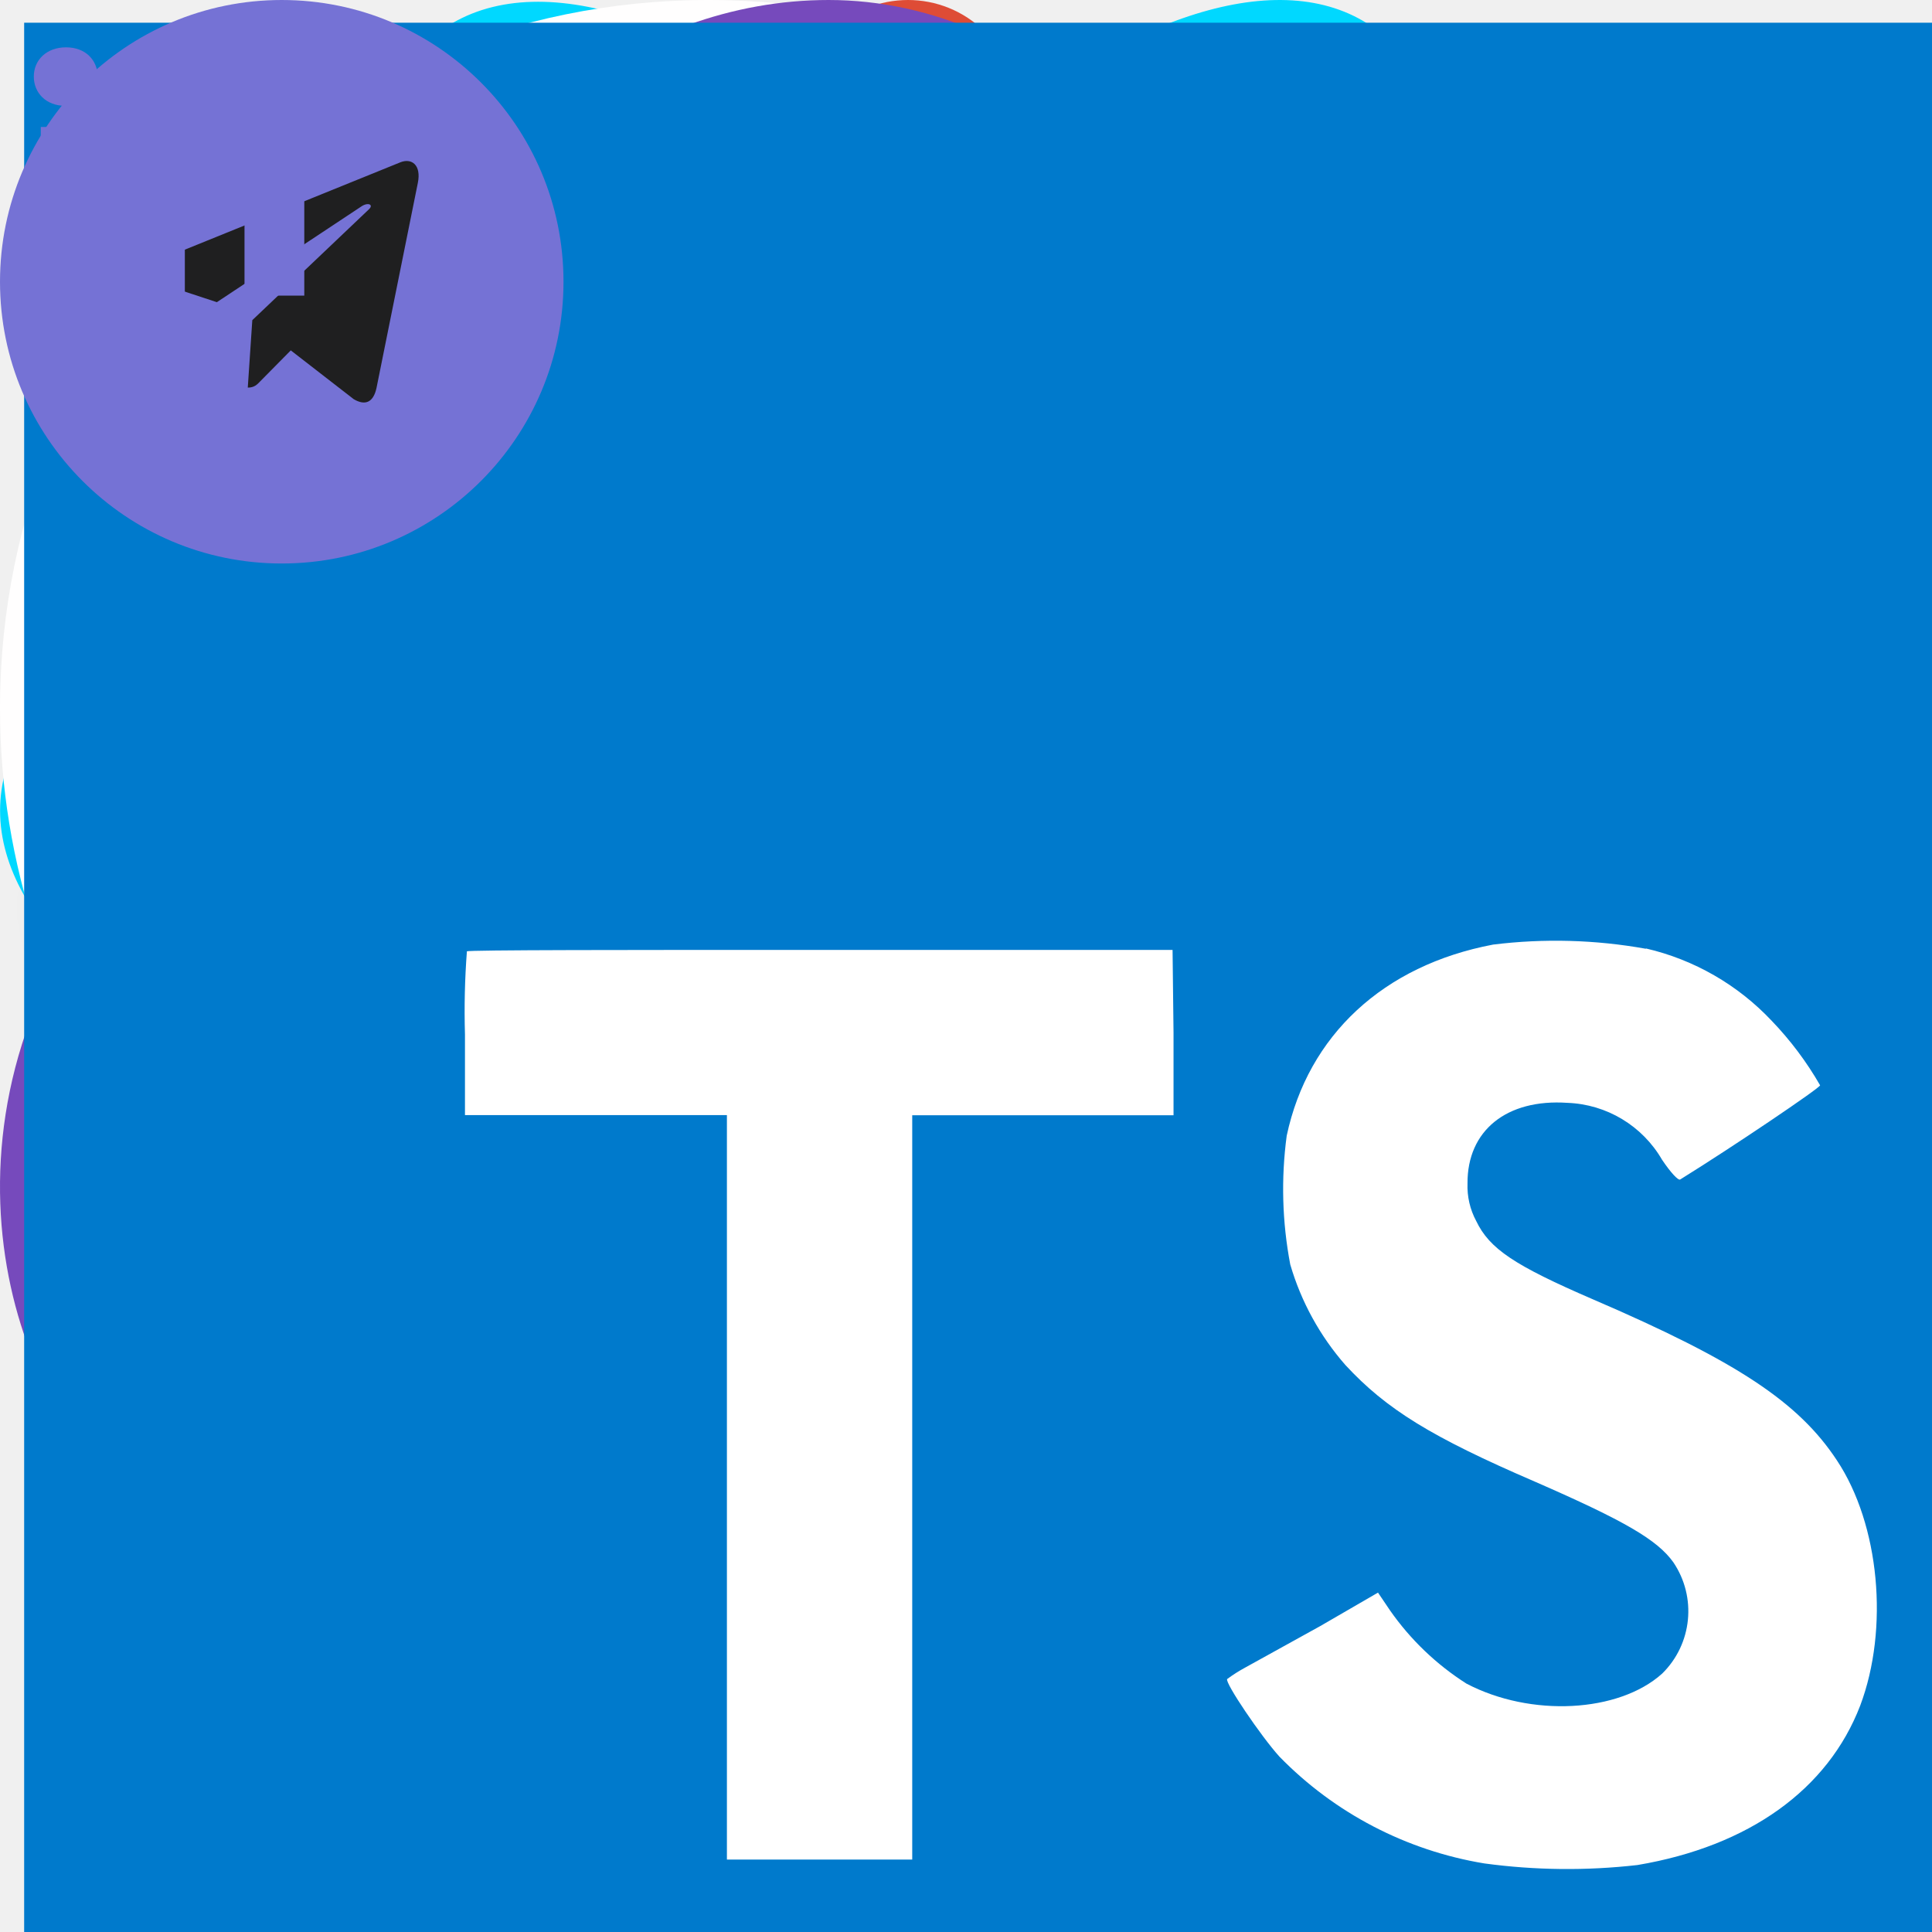
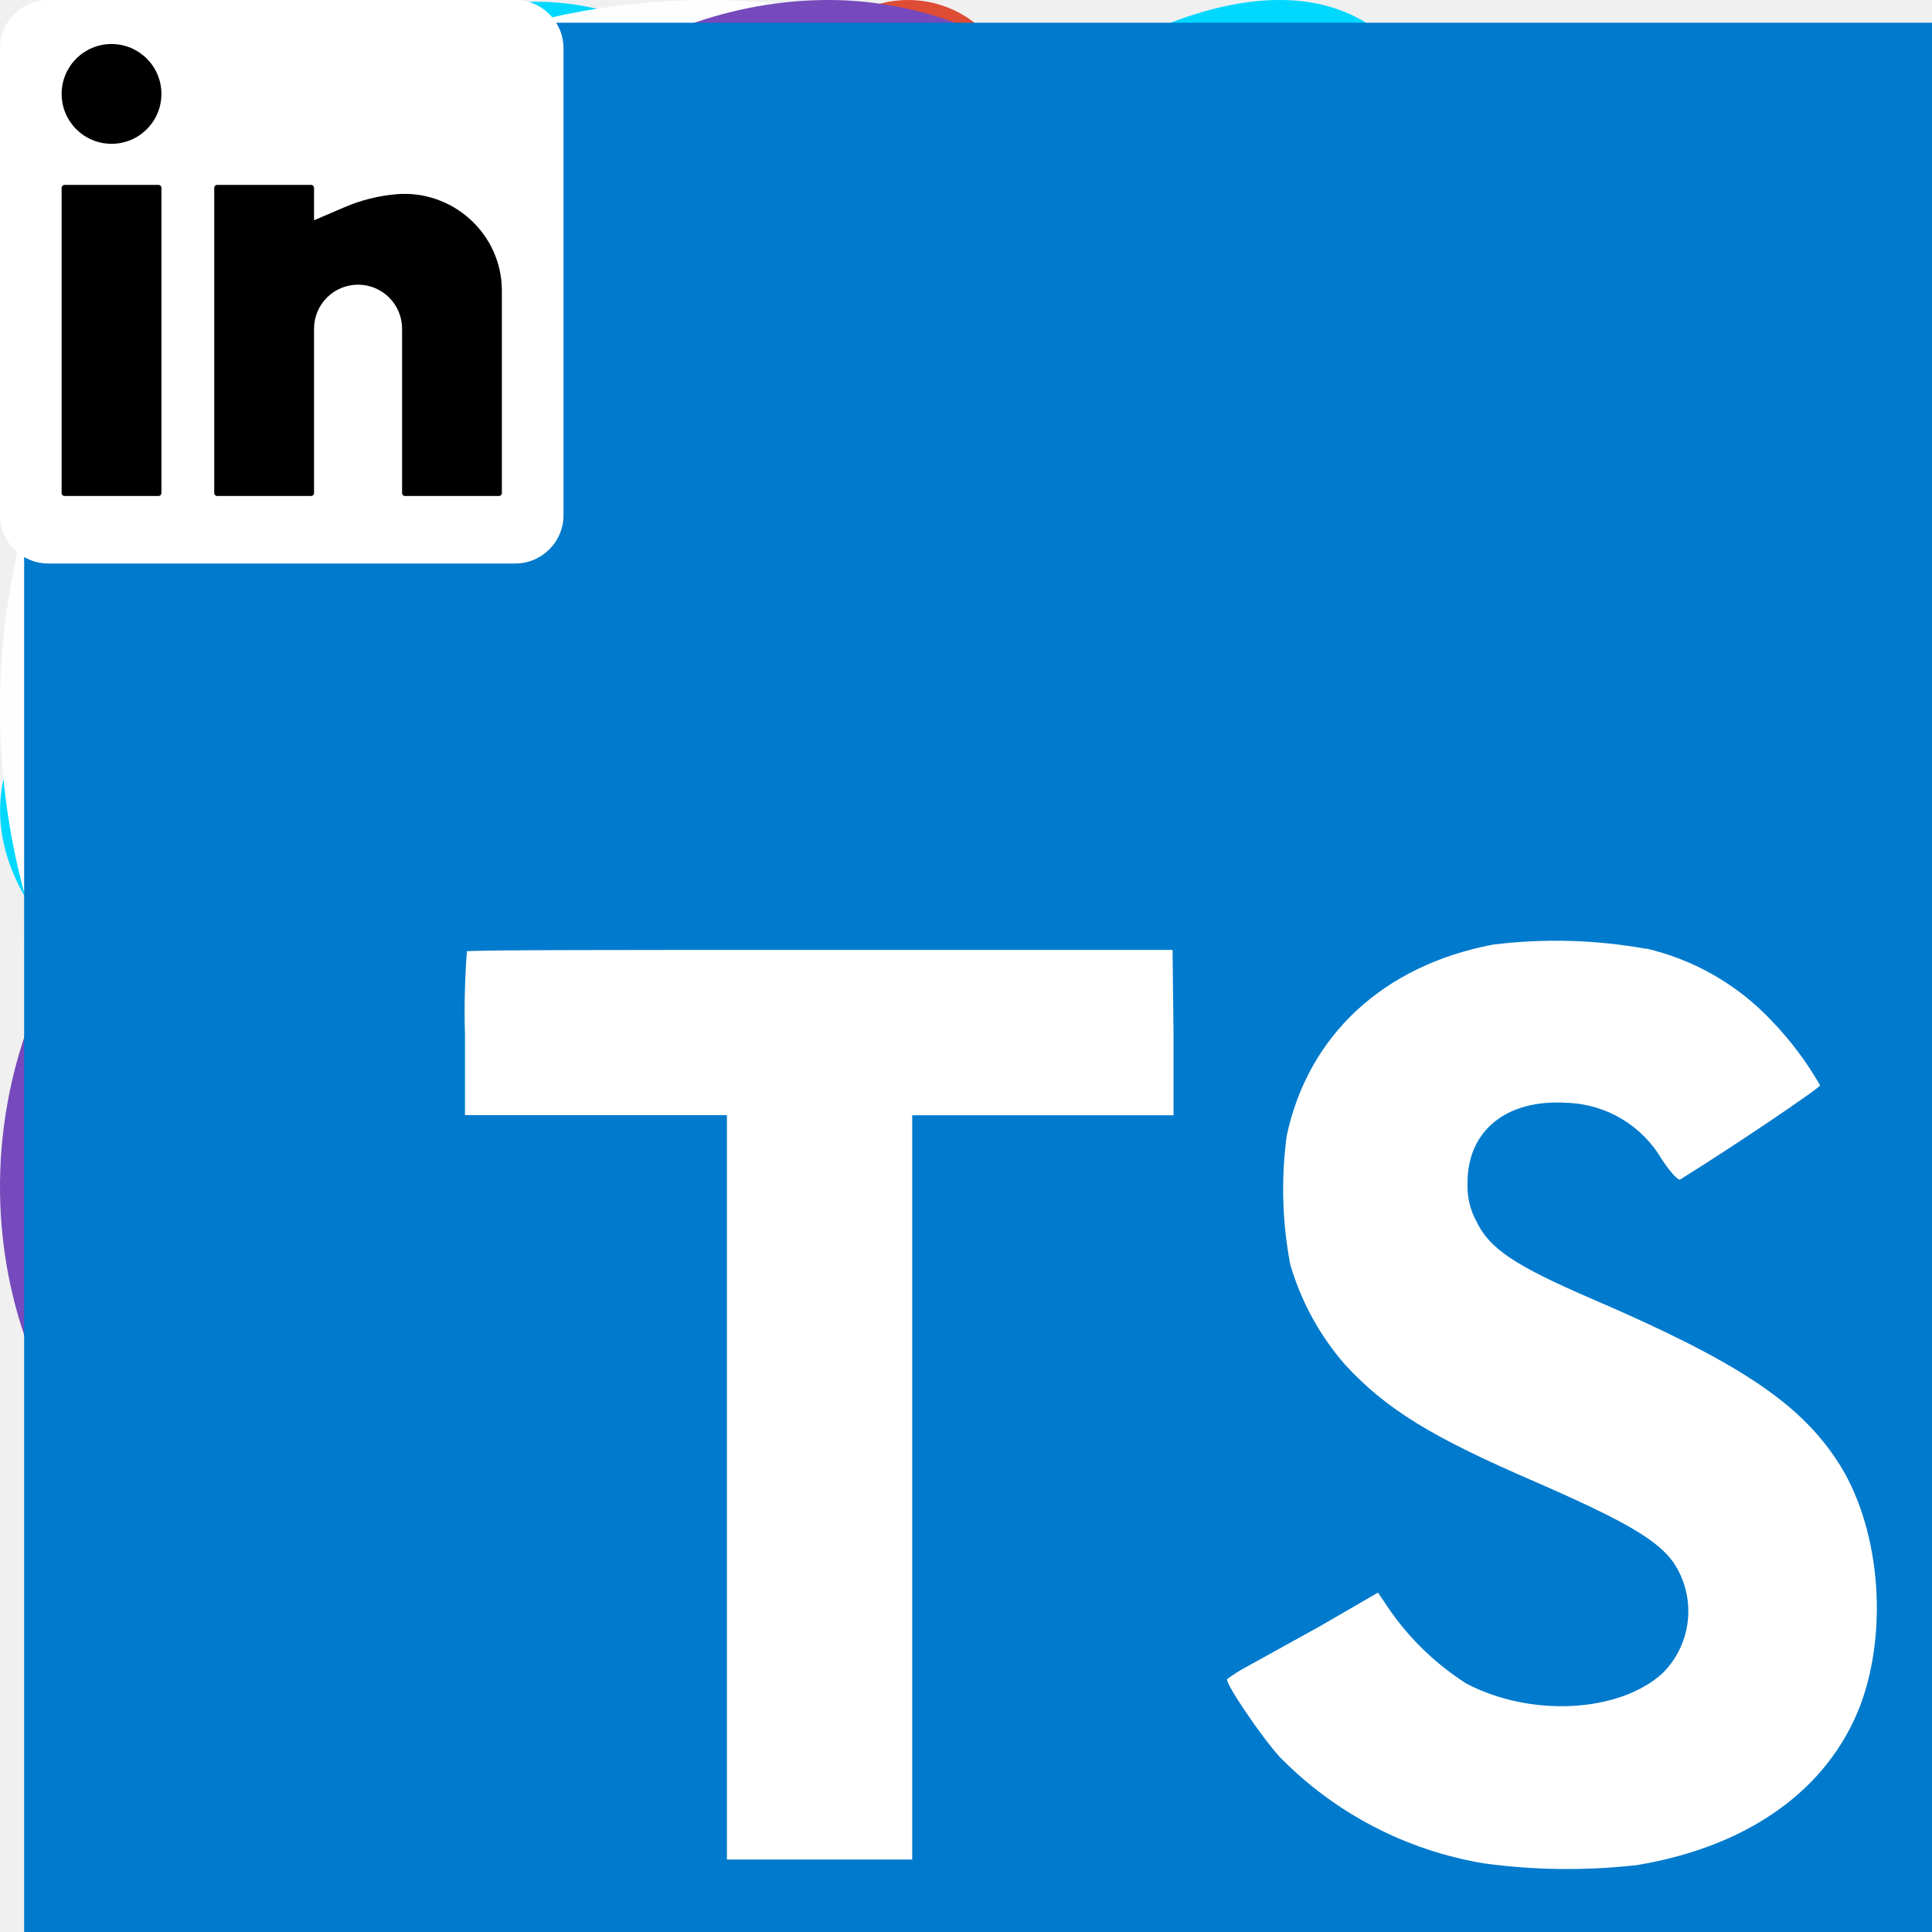
<svg xmlns="http://www.w3.org/2000/svg" width="120" height="120" viewBox="0 0 120 120" fill="none">
  <g id="html">
    <defs>
      <clipPath id="clip2_5893">
        <rect width="120" height="120" fill="white" fill-opacity="0" />
      </clipPath>
    </defs>
    <rect width="120" height="120" fill="#FFFFFF" fill-opacity="0" />
    <path d="M22.133 102.004L13.706 7.5L106.294 7.5L97.856 101.989L59.944 112.5L22.133 102.004Z" fill="#E44F26" fill-opacity="1" fill-rule="nonzero" />
    <path d="M60 104.468L90.638 95.974L97.845 15.229L60 15.229L60 104.468Z" fill="#F1662A" fill-opacity="1" fill-rule="nonzero" />
    <path d="M60 50.276L44.663 50.276L43.605 38.408L60 38.408L60 26.816L30.938 26.816L31.215 29.929L34.061 61.868L60 61.868L60 50.276ZM60 80.378L59.947 80.393L47.04 76.909L46.215 67.665L34.579 67.665L36.203 85.86L59.947 92.453L60 92.438L60 80.378Z" fill="#EBEBEB" fill-opacity="1" fill-rule="nonzero" />
    <path d="M59.959 50.276L59.959 61.868L74.231 61.868L72.889 76.901L59.959 80.389L59.959 92.449L83.722 85.86L83.895 83.903L86.617 53.389L86.903 50.276L59.959 50.276ZM59.959 26.816L59.959 38.408L87.956 38.408L88.189 35.805L88.718 29.929L88.995 26.816L59.959 26.816Z" fill="#FFFFFF" fill-opacity="1" fill-rule="nonzero" />
  </g>
  <g id="css">
    <defs>
      <clipPath id="clip2_5886">
        <rect width="120" height="119" fill="white" fill-opacity="0" />
      </clipPath>
    </defs>
    <rect width="120" height="119" fill="#FFFFFF" fill-opacity="0" />
    <g clip-path="url(#clip2_5886)">
      <path d="M22.132 101.154L13.71 7.438L106.29 7.438L97.856 101.139L59.944 111.562L22.132 101.154Z" fill="#1572B6" fill-opacity="1" fill-rule="nonzero" />
      <path d="M60 103.597L90.638 95.174L97.845 15.102L60 15.102L60 103.597Z" fill="#33A9DC" fill-opacity="1" fill-rule="nonzero" />
      <path d="M60 49.054L75.338 49.054L76.395 37.284L60 37.284L60 25.79L89.062 25.79L88.785 28.872L85.939 60.549L60 60.549L60 49.054Z" fill="#FFFFFF" fill-opacity="1" fill-rule="nonzero" />
      <path d="M60.071 78.904L60.019 78.919L47.111 75.461L46.286 66.294L34.65 66.294L36.274 84.341L60.015 90.879L60.071 90.864L60.071 78.904Z" fill="#EBEBEB" fill-opacity="1" fill-rule="nonzero" />
      <path d="M74.351 60.062L72.956 75.454L60.03 78.912L60.03 90.871L83.79 84.341L83.966 82.4L85.98 60.062L74.351 60.062Z" fill="#FFFFFF" fill-opacity="1" fill-rule="nonzero" />
      <path d="M60.041 25.79L60.041 37.284L32.044 37.284L31.811 34.7L31.282 28.872L31.005 25.79L60.041 25.79ZM60 49.054L60 60.549L47.254 60.549L47.021 57.964L46.496 52.137L46.219 49.054L60 49.054Z" fill="#EBEBEB" fill-opacity="1" fill-rule="nonzero" />
    </g>
  </g>
  <g id="js">
    <defs>
      <clipPath id="clip2_5883">
        <rect width="120" height="120" fill="white" fill-opacity="0" />
      </clipPath>
    </defs>
    <rect width="120" height="120" fill="#FFFFFF" fill-opacity="0" />
    <g clip-path="url(#clip2_5883)">
      <path d="M7.5 7.5L112.5 7.5L112.5 112.5L7.5 112.5L7.5 7.5Z" fill="#F5DE19" fill-opacity="1" fill-rule="nonzero" />
      <path d="M78.034 89.531C78.928 91.349 80.318 92.876 82.043 93.938C83.768 94.999 85.758 95.552 87.784 95.531C91.871 95.531 94.485 93.487 94.485 90.656C94.485 87.281 91.8 86.074 87.3 84.105L84.832 83.047C77.707 80.014 72.983 76.215 72.983 68.183C72.983 60.784 78.608 55.148 87.431 55.148C90.288 54.941 93.142 55.581 95.637 56.986C98.132 58.391 100.159 60.499 101.464 63.049L93.75 67.98C93.248 66.716 92.373 65.635 91.242 64.879C90.111 64.124 88.776 63.73 87.416 63.75C86.823 63.691 86.224 63.755 85.657 63.94C85.09 64.126 84.567 64.427 84.123 64.825C83.679 65.222 83.323 65.709 83.077 66.252C82.831 66.795 82.701 67.384 82.695 67.98C82.695 70.939 84.529 72.139 88.763 73.98L91.23 75.037C99.615 78.634 104.355 82.297 104.355 90.536C104.355 99.42 97.376 104.287 88.005 104.287C84.354 104.52 80.713 103.691 77.522 101.901C74.332 100.11 71.727 97.434 70.024 94.196L78.034 89.531ZM43.178 90.386C44.726 93.135 46.136 95.46 49.526 95.46C52.766 95.46 54.814 94.192 54.814 89.261L54.814 55.71L64.68 55.71L64.68 89.392C64.68 99.608 58.68 104.257 49.946 104.257C46.859 104.426 43.793 103.657 41.151 102.051C38.51 100.444 36.416 98.076 35.145 95.257L43.178 90.386Z" fill="#000000" fill-opacity="1" fill-rule="nonzero" />
    </g>
  </g>
  <g id="git">
    <defs>
      <filter id="filter_2_5868_dd" x="0" y="0" width="113" height="113" filterUnits="userSpaceOnUse" color-interpolation-filters="sRGB">
        <feFlood flood-opacity="0" result="BackgroundImageFix" />
        <feColorMatrix in="SourceAlpha" type="matrix" values="0 0 0 0 0 0 0 0 0 0 0 0 0 0 0 0 0 0 127 0" result="hardAlpha" />
        <feOffset dx="0" dy="4" />
        <feGaussianBlur stdDeviation="1.333" />
        <feComposite in2="hardAlpha" operator="out" k2="-1" k3="1" />
        <feColorMatrix type="matrix" values="0 0 0 0 0 0 0 0 0 0 0 0 0 0 0 0 0 0 0.25 0" />
        <feBlend mode="normal" in2="BackgroundImageFix" result="effect_dropShadow_1" />
        <feBlend mode="normal" in="SourceGraphic" in2="effect_dropShadow_1" result="shape" />
      </filter>
      <clipPath id="clip2_5868">
        <rect width="105" height="105" transform="translate(4 0)" fill="white" fill-opacity="0" />
      </clipPath>
    </defs>
    <g filter="url(#filter_2_5868_dd)">
      <rect width="105" height="105" transform="translate(4 0)" fill="#FFFFFF" fill-opacity="0" />
      <g clip-path="url(#clip2_5868)">
        <path d="M107.02 47.822L61.176 1.98C58.537 -0.66 54.255 -0.66 51.613 1.98L42.094 11.5L54.17 23.576C56.976 22.628 60.194 23.264 62.431 25.501C64.679 27.753 65.311 30.998 64.339 33.813L75.978 45.452C78.793 44.482 82.042 45.109 84.291 47.362C87.434 50.504 87.434 55.596 84.291 58.74C81.147 61.884 76.055 61.884 72.909 58.74C70.545 56.373 69.961 52.901 71.158 49.989L60.305 39.135L60.303 67.697C61.09 68.086 61.809 68.6 62.431 69.219C65.574 72.361 65.574 77.453 62.431 80.6C59.288 83.742 54.193 83.742 51.054 80.6C47.91 77.453 47.91 72.361 51.054 69.219C51.807 68.466 52.702 67.869 53.687 67.463L53.687 38.635C52.7 38.232 51.805 37.635 51.054 36.879C48.672 34.501 48.1 31.007 49.32 28.083L37.415 16.177L5.981 47.61C3.34 50.252 3.34 54.535 5.981 57.175L51.826 103.018C54.465 105.658 58.746 105.658 61.389 103.018L107.019 57.388C109.66 54.747 109.66 50.462 107.019 47.822L107.02 47.822Z" fill="#DE4C36" fill-opacity="1" fill-rule="nonzero" />
      </g>
    </g>
  </g>
  <g id="react">
    <defs>
      <clipPath id="clip2_5870">
        <rect width="113" height="101" fill="white" fill-opacity="0" />
      </clipPath>
    </defs>
    <rect width="113" height="101" fill="#FFFFFF" fill-opacity="0" />
    <g clip-path="url(#clip2_5870)">
      <path d="M92.906 32.703C91.703 32.289 90.49 31.905 89.269 31.552C89.474 30.711 89.663 29.879 89.83 29.062C92.584 15.648 90.784 4.842 84.636 1.284C78.742 -2.127 69.102 1.43 59.366 9.933C58.406 10.773 57.468 11.637 56.552 12.524C55.939 11.934 55.315 11.356 54.68 10.789C44.477 1.696 34.249 -2.136 28.108 1.432C22.219 4.854 20.475 15.013 22.954 27.726C23.2 28.985 23.479 30.237 23.789 31.482C22.341 31.895 20.944 32.334 19.607 32.802C7.644 36.988 0.005 43.548 0.005 50.353C0.005 57.381 8.206 64.43 20.666 68.704C21.676 69.05 22.695 69.369 23.721 69.663C23.388 71.004 23.092 72.354 22.834 73.711C20.471 86.204 22.316 96.122 28.189 99.522C34.255 103.033 44.437 99.425 54.35 90.727C55.154 90.02 55.941 89.293 56.708 88.546C57.7 89.507 58.719 90.439 59.763 91.343C69.366 99.637 78.85 102.985 84.718 99.576C90.778 96.055 92.748 85.4 90.191 72.436C89.989 71.42 89.763 70.409 89.513 69.405C90.228 69.192 90.93 68.973 91.614 68.746C104.567 64.439 112.995 57.475 112.995 50.353C112.995 43.524 105.109 36.919 92.906 32.703ZM90.096 64.147C89.478 64.353 88.844 64.55 88.198 64.743C86.768 60.2 84.838 55.368 82.477 50.377C84.73 45.504 86.586 40.734 87.976 36.22C89.132 36.556 90.253 36.91 91.335 37.283C101.791 40.896 108.168 46.237 108.168 50.353C108.168 54.737 101.28 60.428 90.096 64.147ZM85.456 73.377C86.586 79.109 86.747 84.292 85.998 88.344C85.326 91.984 83.972 94.412 82.299 95.384C78.738 97.453 71.123 94.764 62.911 87.671C61.94 86.831 60.993 85.963 60.07 85.07C63.254 81.576 66.436 77.513 69.541 73.001C75.004 72.514 80.164 71.719 84.844 70.633C85.069 71.543 85.273 72.457 85.456 73.377ZM38.526 95.026C35.047 96.259 32.276 96.295 30.601 95.325C27.037 93.263 25.555 85.298 27.576 74.615C27.816 73.353 28.091 72.097 28.401 70.85C33.029 71.878 38.152 72.617 43.627 73.062C46.754 77.478 50.028 81.536 53.327 85.09C52.626 85.77 51.908 86.434 51.174 87.079C46.79 90.925 42.397 93.654 38.526 95.026ZM22.228 64.12C16.718 62.23 12.168 59.774 9.049 57.093C6.246 54.685 4.832 52.293 4.832 50.353C4.832 46.224 10.966 40.956 21.196 37.377C22.438 36.943 23.737 36.533 25.085 36.148C26.5 40.764 28.354 45.59 30.592 50.471C28.325 55.423 26.444 60.327 25.016 64.997C24.08 64.728 23.15 64.436 22.228 64.12ZM27.691 26.795C25.567 15.903 26.978 7.687 30.527 5.625C34.306 3.429 42.665 6.56 51.475 14.412C52.05 14.925 52.615 15.448 53.171 15.982C49.888 19.52 46.644 23.548 43.545 27.937C38.231 28.431 33.144 29.225 28.468 30.289C28.18 29.131 27.921 27.966 27.691 26.795L27.691 26.795ZM76.43 38.874C75.325 36.959 74.18 35.068 72.994 33.203C76.599 33.66 80.053 34.267 83.297 35.01C82.323 38.143 81.109 41.418 79.681 44.775C78.636 42.787 77.553 40.819 76.43 38.874ZM56.554 19.444C58.781 21.865 61.01 24.568 63.203 27.5C58.755 27.29 54.298 27.289 49.849 27.498C52.044 24.592 54.293 21.893 56.554 19.444ZM36.551 38.907C35.442 40.837 34.379 42.792 33.361 44.771C31.956 41.425 30.753 38.136 29.771 34.959C32.995 34.235 36.433 33.643 40.015 33.194C38.816 35.071 37.661 36.975 36.551 38.907L36.551 38.907ZM40.118 67.857C36.417 67.442 32.927 66.881 29.704 66.177C30.702 62.943 31.931 59.583 33.367 56.165C34.389 58.146 35.456 60.103 36.57 62.033C37.715 64.018 38.9 65.961 40.118 67.857ZM56.688 81.603C54.4 79.126 52.118 76.385 49.889 73.437C52.053 73.522 54.258 73.566 56.5 73.566C58.803 73.566 61.08 73.514 63.32 73.414C61.12 76.415 58.899 79.159 56.688 81.603ZM79.726 55.991C81.237 59.446 82.509 62.788 83.52 65.967C80.244 66.717 76.707 67.321 72.98 67.77C74.175 65.87 75.331 63.946 76.449 62C77.586 60.022 78.678 58.018 79.726 55.991ZM72.268 59.58C70.556 62.563 68.749 65.491 66.847 68.357C63.404 68.602 59.952 68.724 56.5 68.722C52.983 68.722 49.563 68.612 46.27 68.397C44.319 65.538 42.477 62.605 40.747 59.606L40.747 59.606C39.026 56.623 37.418 53.575 35.926 50.469C37.414 47.362 39.017 44.312 40.733 41.327L40.732 41.327C42.448 38.341 44.275 35.421 46.211 32.574C49.571 32.318 53.017 32.185 56.499 32.185L56.5 32.185C59.998 32.185 63.449 32.32 66.808 32.577C68.724 35.42 70.54 38.33 72.252 41.301C73.974 44.28 75.598 47.315 77.123 50.4C75.614 53.517 73.994 56.578 72.268 59.58ZM82.225 5.481C86.009 7.671 87.48 16.502 85.103 28.084C84.951 28.823 84.781 29.576 84.595 30.339C79.907 29.253 74.817 28.445 69.487 27.943C66.383 23.506 63.166 19.472 59.936 15.979C60.782 15.16 61.649 14.363 62.535 13.587C70.877 6.302 78.673 3.425 82.225 5.481ZM56.5 40.226C62.072 40.226 66.59 44.76 66.59 50.353C66.59 55.946 62.072 60.48 56.5 60.48C50.928 60.48 46.41 55.946 46.41 50.353C46.41 44.76 50.928 40.226 56.5 40.226Z" fill="#00D8FF" fill-opacity="1" fill-rule="nonzero" />
    </g>
  </g>
  <g id="github">
    <defs>
      <clipPath id="clip2_5866">
        <rect width="88" height="88" fill="white" fill-opacity="0" />
      </clipPath>
    </defs>
    <rect width="88" height="88" fill="#FFFFFF" fill-opacity="0" />
    <g clip-path="url(#clip2_5866)">
      <path d="M44 0C19.69 0 0 19.69 0 44C0 63.47 12.595 79.915 30.085 85.745C32.285 86.13 33.11 84.81 33.11 83.655C33.11 82.61 33.055 79.145 33.055 75.46C22 77.495 19.14 72.765 18.26 70.29C17.765 69.025 15.62 65.12 13.75 64.075C12.21 63.25 10.01 61.215 13.695 61.16C17.16 61.105 19.635 64.35 20.46 65.67C24.42 72.325 30.745 70.455 33.275 69.3C33.66 66.44 34.815 64.515 36.08 63.415C26.29 62.315 16.06 58.52 16.06 41.69C16.06 36.905 17.765 32.945 20.57 29.865C20.13 28.765 18.59 24.255 21.01 18.205C21.01 18.205 24.695 17.05 33.11 22.715C36.63 21.725 40.37 21.23 44.11 21.23C47.85 21.23 51.59 21.725 55.11 22.715C63.525 16.995 67.21 18.205 67.21 18.205C69.63 24.255 68.09 28.765 67.65 29.865C70.455 32.945 72.16 36.85 72.16 41.69C72.16 58.575 61.875 62.315 52.085 63.415C53.68 64.79 55.055 67.43 55.055 71.555C55.055 77.44 55 82.17 55 83.655C55 84.81 55.825 86.185 58.025 85.745C66.76 82.796 74.35 77.182 79.727 69.694C85.104 62.205 87.997 53.219 88 44C88 19.69 68.31 0 44 0Z" fill="#FFFEFE" fill-opacity="1" fill-rule="evenodd" />
    </g>
  </g>
  <g id="redux">
    <defs />
    <path id="Vector" d="M72.697 69.563C76.569 69.162 79.506 65.824 79.373 61.819C79.239 57.813 75.901 54.609 71.896 54.609L71.629 54.609C67.49 54.742 64.286 58.214 64.419 62.352C64.553 64.355 65.354 66.091 66.555 67.293C62.016 76.239 55.073 82.781 44.659 88.255C37.583 91.993 30.24 93.329 22.897 92.394C16.889 91.593 12.216 88.923 9.278 84.516C5.006 77.974 4.606 70.898 8.211 63.821C10.748 58.748 14.752 55.009 17.289 53.14C16.755 51.404 15.954 48.467 15.554 46.331C-3.806 60.35 -1.803 79.309 4.072 88.255C8.477 94.931 17.423 99.07 27.303 99.07C29.973 99.07 32.643 98.803 35.313 98.136C52.403 94.797 65.354 84.65 72.697 69.563ZM96.195 53.007C86.048 41.123 71.095 34.581 54.005 34.581L51.869 34.581C50.668 32.178 48.131 30.575 45.327 30.575L45.06 30.575C40.921 30.709 37.717 34.18 37.85 38.32C37.984 42.325 41.322 45.529 45.327 45.529L45.594 45.529C48.531 45.396 51.068 43.527 52.136 40.99L54.539 40.99C64.686 40.99 74.299 43.927 82.978 49.669C89.653 54.075 94.46 59.816 97.13 66.758C99.4 72.367 99.266 77.841 96.863 82.514C93.125 89.59 86.85 93.462 78.572 93.462C73.231 93.462 68.158 91.86 65.487 90.658C64.019 91.993 61.348 94.129 59.479 95.465C65.221 98.135 71.095 99.604 76.703 99.604C89.52 99.604 98.999 92.528 102.604 85.451C106.476 77.707 106.209 64.355 96.195 53.007ZM28.371 71.832C28.505 75.838 31.842 79.042 35.847 79.042L36.115 79.042C40.254 78.909 43.458 75.437 43.324 71.298C43.191 67.292 39.853 64.088 35.847 64.088L35.581 64.088C35.313 64.088 34.913 64.088 34.646 64.221C29.172 55.142 26.902 45.262 27.704 34.581C28.237 26.57 30.908 19.627 35.581 13.885C39.452 8.945 46.929 6.542 52.003 6.409C66.155 6.141 72.163 23.766 72.564 30.842C74.299 31.243 77.237 32.178 79.239 32.845C77.637 11.216 64.286 0 51.469 0C39.452 0 28.371 8.679 23.965 21.496C17.823 38.586 21.829 55.009 29.305 67.96C28.638 68.895 28.237 70.364 28.371 71.832L28.371 71.832Z" fill="#764ABC" fill-opacity="1" fill-rule="nonzero" />
  </g>
  <g id="typescript">
    <path fill="#fff" d="M22.67 47h99.67v73.67H22.67z" />
    <path data-name="original" fill="#007acc" d="M1.5 63.91v62.5h125v-125H1.5zm100.73-5a15.56 15.56 0 017.82 4.5 20.58 20.58 0 013 4c0 .16-5.4 3.81-8.69 5.85-.12.08-.6-.44-1.13-1.23a7.09 7.09 0 00-5.87-3.53c-3.79-.26-6.23 1.73-6.21 5a4.58 4.58 0 00.54 2.34c.83 1.73 2.38 2.76 7.24 4.86 8.95 3.85 12.78 6.39 15.16 10 2.66 4 3.25 10.46 1.45 15.24-2 5.2-6.9 8.73-13.83 9.9a38.32 38.32 0 01-9.52-.1 23 23 0 01-12.72-6.63c-1.15-1.27-3.39-4.58-3.25-4.82a9.34 9.34 0 011.15-.73L82 101l3.59-2.08.75 1.11a16.78 16.78 0 004.74 4.54c4 2.1 9.46 1.81 12.16-.62a5.43 5.43 0 00.69-6.92c-1-1.39-3-2.56-8.59-5-6.45-2.78-9.23-4.5-11.77-7.24a16.48 16.48 0 01-3.43-6.25 25 25 0 01-.22-8c1.33-6.23 6-10.58 12.82-11.87a31.66 31.66 0 019.49.26zm-29.34 5.24v5.12H56.66v46.23H45.15V69.26H28.88v-5a49.19 49.19 0 01.12-5.17C29.08 59 39 59 51 59h21.83z" />
  </g>
  <g id="telegram">
    <defs>
      <clipPath id="clip20_1998">
        <rect id="telegram-svg" width="21" height="21" transform="translate(7 7)" fill="white" fill-opacity="0" />
      </clipPath>
    </defs>
    <rect id="Rectangle 7" rx="17.5" width="35" height="35" fill="#7572D5" fill-opacity="1" />
    <rect id="telegram-svg" width="21" height="21" transform="translate(7 7)" fill="#FFFFFF" fill-opacity="0" />
    <g clip-path="url(#clip20_1998)">
      <path id="Vector" d="M25.952 11.365L23.386 24.095C23.192 24.993 22.688 25.216 21.971 24.794L18.061 21.763L16.175 23.672C15.967 23.892 15.792 24.075 15.39 24.075L15.671 19.886L22.916 12.999C23.231 12.704 22.847 12.539 22.426 12.835L13.47 18.769L9.614 17.499C8.775 17.224 8.76 16.617 9.789 16.193L24.87 10.08C25.568 9.804 26.179 10.243 25.952 11.365Z" fill="#1F1F20" fill-opacity="1" fill-rule="nonzero" />
    </g>
  </g>
  <g id="linkedin">
-     <defs>
-       <clipPath id="clip20_1987">
-         <rect id="linkedin-svg" width="21" height="21" fill="white" fill-opacity="0" />
-       </clipPath>
-     </defs>
-     <rect id="linkedin-svg" width="21" height="21" fill="#FFFFFF" fill-opacity="0" />
-     <g clip-path="url(#clip20_1987)">
-       <path id="Vector" d="M2.533 7.886L5.806 7.886L5.806 18.362L2.533 18.362L2.533 7.886Z" fill="#7572D5" fill-opacity="1" fill-rule="evenodd" />
-       <path id="Vector" d="M4.101 2.94C2.894 2.94 2.1 3.721 2.1 4.757C2.1 5.774 2.867 6.574 4.055 6.574L4.081 6.574C5.314 6.574 6.082 5.767 6.075 4.757C6.049 3.721 5.308 2.94 4.101 2.94Z" fill="#7572D5" fill-opacity="1" fill-rule="nonzero" />
-       <path id="Vector" d="M14.748 7.788C12.871 7.788 11.697 8.811 11.481 9.533L11.481 7.886L7.801 7.886C7.847 8.758 7.801 18.362 7.801 18.362L11.481 18.362L11.481 12.701C11.481 12.38 11.468 12.065 11.559 11.842C11.809 11.212 12.353 10.556 13.331 10.556C14.61 10.556 15.187 11.527 15.187 12.944L15.187 18.362L18.9 18.362L18.9 12.537C18.9 9.296 17.076 7.788 14.748 7.788Z" fill="#7572D5" fill-opacity="1" fill-rule="nonzero" />
-     </g>
+     <defs />
+     <rect id="Solid/Brands/Linkedin" rx="3" width="35" height="35" fill="#FFFFFF" fill-opacity="1" />
+     <path id="Union" d="M6.927 2.734C5.216 2.734 3.828 4.122 3.828 5.833C3.828 7.545 5.216 8.932 6.927 8.932C8.639 8.932 10.026 7.545 10.026 5.833C10.026 4.122 8.639 2.734 6.927 2.734ZM4.011 11.484C3.91 11.484 3.828 11.566 3.828 11.667L3.828 30.625C3.828 30.726 3.91 30.807 4.011 30.807L9.844 30.807C9.944 30.807 10.026 30.726 10.026 30.625L10.026 11.667C10.026 11.566 9.944 11.484 9.844 11.484L4.011 11.484ZM13.307 11.667C13.307 11.566 13.389 11.484 13.489 11.484L19.323 11.484C19.424 11.484 19.505 11.566 19.505 11.667L19.505 13.682L21.41 12.865C22.413 12.436 23.487 12.166 24.573 12.067C28.094 11.747 31.172 14.515 31.172 18.055L31.172 30.625C31.172 30.726 31.09 30.807 30.989 30.807L25.156 30.807C25.056 30.807 24.974 30.726 24.974 30.625L24.974 20.417C24.974 19.691 24.686 18.996 24.173 18.483C23.66 17.97 22.965 17.682 22.239 17.682C21.514 17.682 20.819 17.97 20.306 18.483C19.793 18.996 19.505 19.691 19.505 20.417L19.505 30.625C19.505 30.726 19.424 30.807 19.323 30.807L13.489 30.807C13.389 30.807 13.307 30.726 13.307 30.625L13.307 11.667Z" fill="#000000" fill-opacity="1" fill-rule="evenodd" />
  </g>
</svg>
